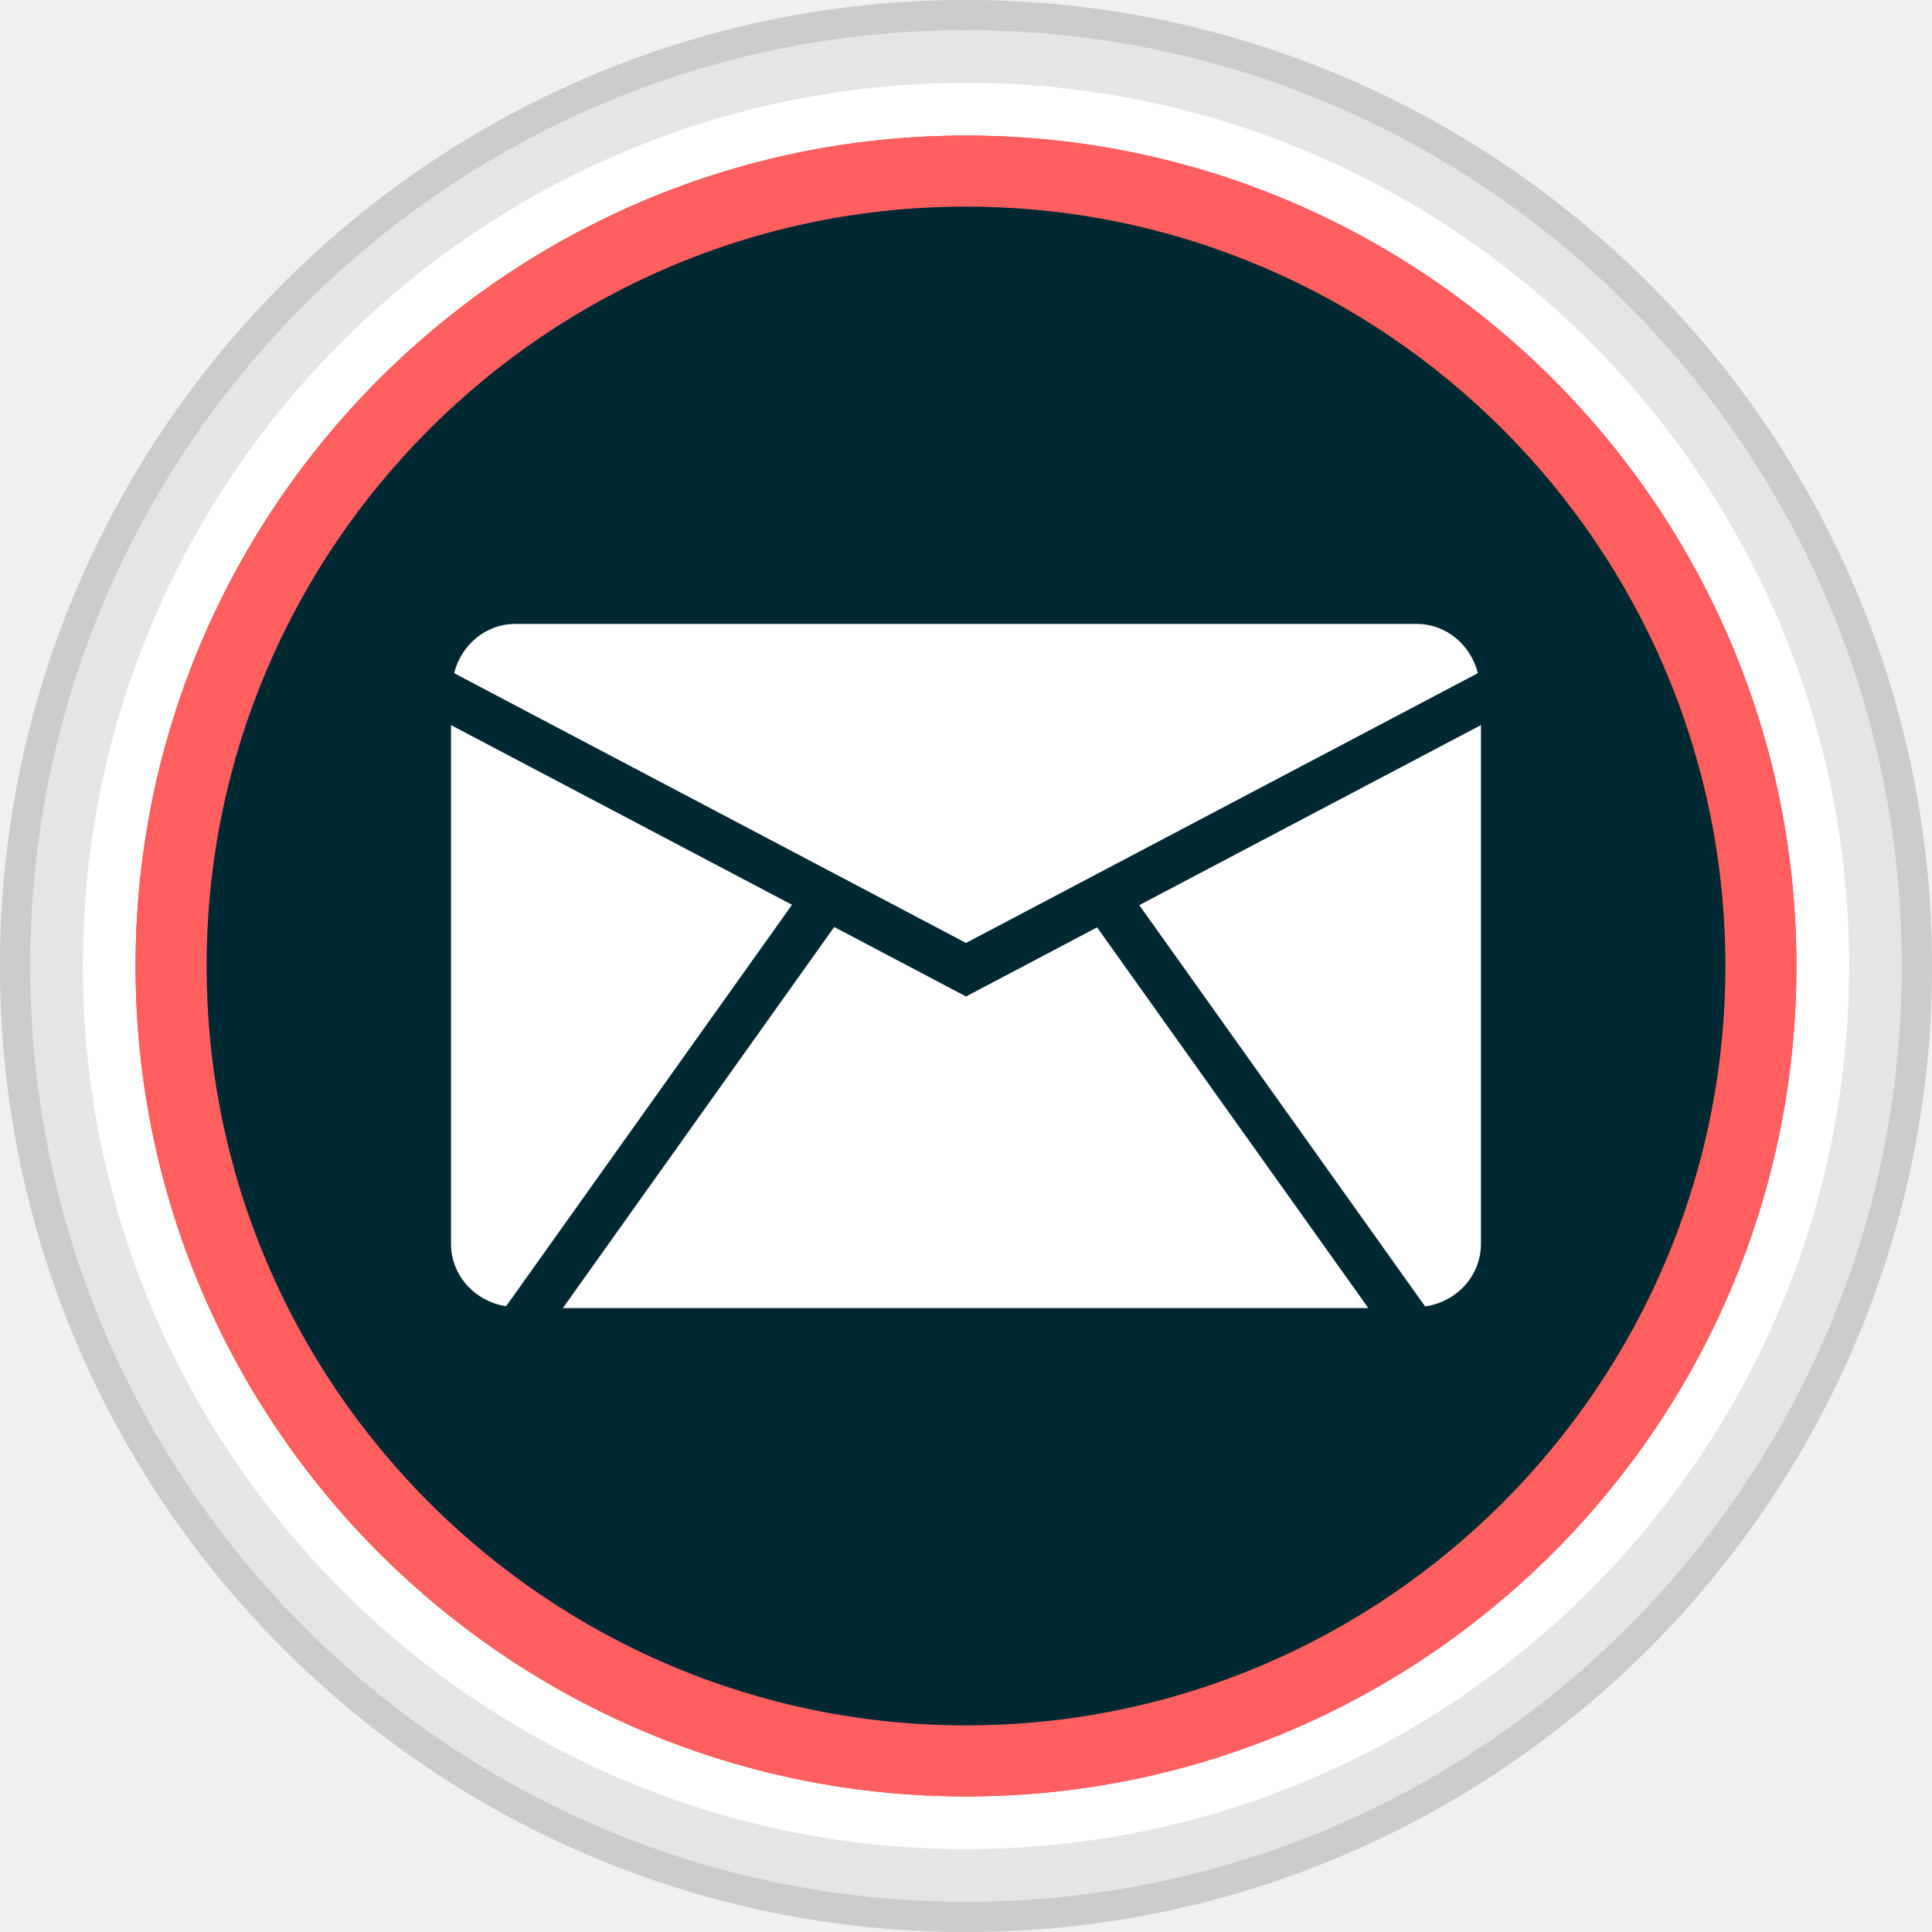
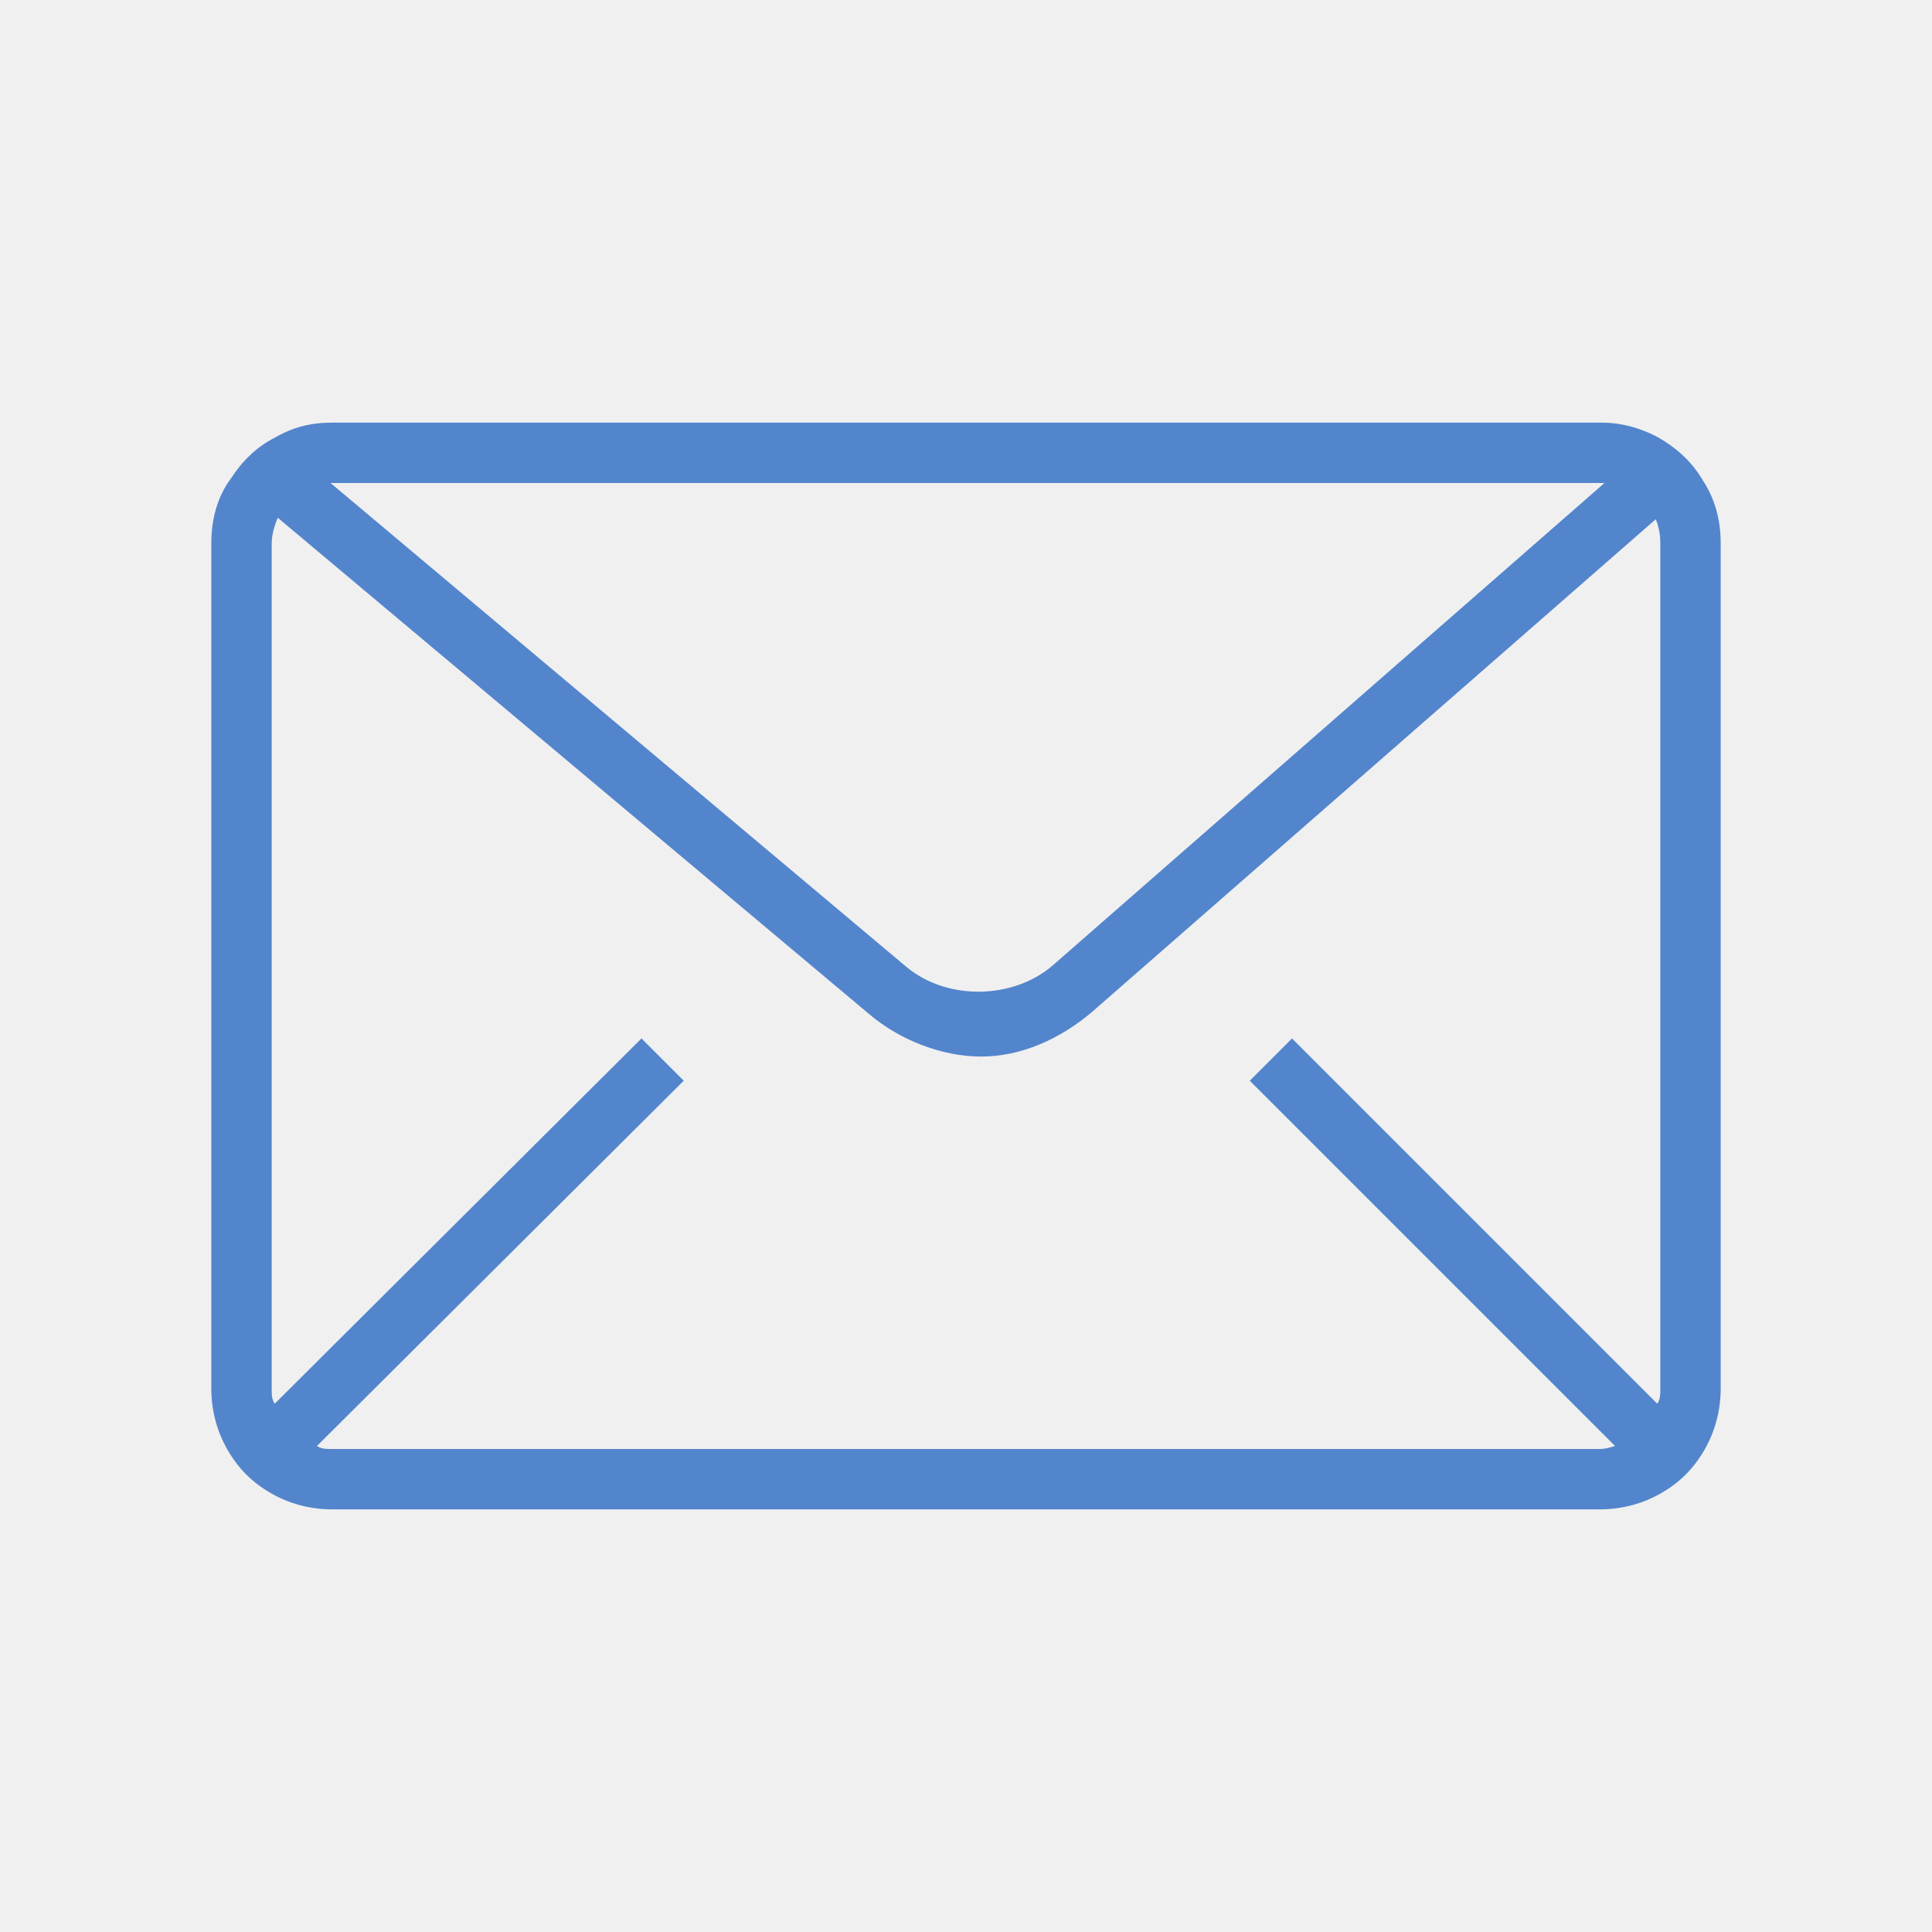
- <svg xmlns="http://www.w3.org/2000/svg" enable-background="new 0 0 32 32" version="1.1" viewBox="0 0 32 32" xml:space="preserve">
-   <g id="style_2">
-     <g>
-       <g>
-         <g opacity="0.4">
-           <path d="M16,31.75C7.315,31.75,0.25,24.685,0.25,16S7.315,0.25,16,0.25S31.75,7.315,31.75,16      S24.685,31.75,16,31.75z" fill="#E5E5E5" />
-           <path d="M16,0.5c8.547,0,15.5,6.953,15.5,15.5c0,8.547-6.953,15.5-15.5,15.5S0.5,24.547,0.5,16      C0.5,7.453,7.453,0.5,16,0.5 M16,0C7.178,0,0,7.178,0,16c0,8.822,7.178,16,16,16s16-7.178,16-16C32,7.178,24.822,0,16,0L16,0z" fill="#CCCCCC" />
-         </g>
-         <g>
-           <path d="M16,31.75C7.315,31.75,0.25,24.685,0.25,16S7.315,0.25,16,0.25S31.75,7.315,31.75,16      S24.685,31.75,16,31.75z" fill="#E5E5E5" />
-           <path d="M16,0.5c8.547,0,15.5,6.953,15.5,15.5c0,8.547-6.953,15.5-15.5,15.5S0.5,24.547,0.5,16      C0.5,7.453,7.453,0.5,16,0.5 M16,0C7.178,0,0,7.178,0,16c0,8.822,7.178,16,16,16s16-7.178,16-16C32,7.178,24.822,0,16,0L16,0z" fill="#CCCCCC" />
-         </g>
-       </g>
-       <g>
-         <path d="M16,30.625C7.936,30.625,1.375,24.064,1.375,16C1.375,7.936,7.936,1.375,16,1.375S30.625,7.936,30.625,16     C30.625,24.064,24.064,30.625,16,30.625z" fill="#FFFFFF" />
-         <path d="M16,30.625C7.936,30.625,1.375,24.064,1.375,16C1.375,7.936,7.936,1.375,16,1.375S30.625,7.936,30.625,16     C30.625,24.064,24.064,30.625,16,30.625z" fill="#FFFFFF" />
-       </g>
-       <g>
-         <g opacity="0.4">
-           <path d="M16,29.754c-7.584,0-13.754-6.17-13.754-13.754C2.246,8.416,8.416,2.246,16,2.246      S29.754,8.416,29.754,16C29.754,23.584,23.584,29.754,16,29.754z" fill="#FF5F5F" />
-         </g>
-         <path d="M16,29.754c-7.584,0-13.754-6.17-13.754-13.754C2.246,8.416,8.416,2.246,16,2.246S29.754,8.416,29.754,16     C29.754,23.584,23.584,29.754,16,29.754z" fill="#FF5F5F" />
-       </g>
-       <g>
-         <g opacity="0.4">
-           <path d="M16,29.754c-7.584,0-13.754-6.17-13.754-13.754C2.246,8.416,8.416,2.246,16,2.246      S29.754,8.416,29.754,16C29.754,23.584,23.584,29.754,16,29.754z" fill="#FF5F5F" />
-         </g>
-         <path d="M16,29.754c-7.584,0-13.754-6.17-13.754-13.754C2.246,8.416,8.416,2.246,16,2.246S29.754,8.416,29.754,16     C29.754,23.584,23.584,29.754,16,29.754z" fill="#FF5F5F" />
-       </g>
-       <g>
-         <g opacity="0.4">
-           <path d="M16,28.577C9.065,28.577,3.423,22.935,3.423,16C3.423,9.065,9.065,3.423,16,3.423      S28.577,9.065,28.577,16C28.577,22.935,22.935,28.577,16,28.577z" fill="#002833" />
-         </g>
-         <path d="M16,28.577C9.065,28.577,3.423,22.935,3.423,16C3.423,9.065,9.065,3.423,16,3.423S28.577,9.065,28.577,16     C28.577,22.935,22.935,28.577,16,28.577z" fill="#002833" />
-       </g>
-     </g>
-   </g>
-   <g id="style_2_1_">
-     <path d="M23.463,21.666H8.537c-0.586,0-1.066-0.48-1.066-1.066v-9.2c0-0.586,0.48-1.066,1.066-1.066h14.926   c0.586,0,1.066,0.48,1.066,1.066v9.2C24.529,21.186,24.05,21.666,23.463,21.666z" fill="none" />
-     <path d="M23.463,21.666H8.537c-0.586,0-1.066-0.48-1.066-1.066v-9.2c0-0.586,0.48-1.066,1.066-1.066h14.926   c0.586,0,1.066,0.48,1.066,1.066v9.2C24.529,21.186,24.05,21.666,23.463,21.666z" fill="none" />
-     <path d="M23.463,21.666H8.537c-0.586,0-1.066-0.48-1.066-1.066v-9.2c0-0.586,0.48-1.066,1.066-1.066h14.926   c0.586,0,1.066,0.48,1.066,1.066v9.2C24.529,21.186,24.05,21.666,23.463,21.666z" fill="none" />
-     <g>
-       <path d="M16,15.618l8.478-4.468c-0.116-0.463-0.518-0.816-1.015-0.816H8.537c-0.498,0-0.9,0.353-1.015,0.816    L16,15.618z" fill="#FFFFFF" />
-       <polygon fill="#FFFFFF" points="15.941,16.473 13.817,15.354 9.323,21.666 22.664,21.666 18.171,15.36 16,16.505   " />
-       <path d="M18.87,14.992l4.734,6.646c0.517-0.072,0.925-0.501,0.925-1.037v-8.591L18.87,14.992z" fill="#FFFFFF" />
-       <path d="M8.383,21.635l4.735-6.649l-5.648-2.976V20.6C7.471,21.132,7.872,21.557,8.383,21.635z" fill="#FFFFFF" />
-     </g>
-   </g>
+ <svg xmlns="http://www.w3.org/2000/svg" id="Слой_1" style="enable-background:new 0 0 128 128;" version="1.1" viewBox="0 0 128 128" xml:space="preserve">
+   <style type="text/css">
+ 	.st0{fill:#5385CD;}
+ </style>
+   <path class="st0" d="M112.8,31.8c-0.7-1.2-1.7-2.1-2.9-2.8h0c-1.1-0.6-2.4-1-3.8-1H22c-1.4,0-2.6,0.3-3.8,1h0  c-1.2,0.6-2.2,1.6-2.9,2.7C14.4,32.9,14,34.4,14,36v56c0,1.5,0.4,2.9,1.1,4.1c0.7,1.2,1.6,2.1,2.8,2.8c1.2,0.7,2.6,1.1,4.1,1.1h84  c1.5,0,2.9-0.4,4.1-1.1c1.2-0.7,2.1-1.6,2.8-2.8c0.7-1.2,1.1-2.6,1.1-4.1V36C114,34.4,113.6,33,112.8,31.8z M106,32  c0.1,0,0.2,0,0.3,0L69.7,64c-2.6,2.2-6.9,2.3-9.6,0.1L21.9,32H106z M85.6,68.8l-2.8,2.8L107,95.8c-0.3,0.1-0.7,0.2-1,0.2H22  c-0.4,0-0.7,0-1-0.2l24.3-24.2l-2.8-2.8L18.2,93C18,92.7,18,92.4,18,92V36c0-0.6,0.2-1.2,0.4-1.7l39.2,32.9c2,1.7,4.8,2.8,7.4,2.8  c2.7,0,5.3-1.2,7.4-3l37.3-32.6c0.2,0.5,0.3,1,0.3,1.6v56c0,0.4,0,0.7-0.2,1L85.6,68.8z" id="XMLID_46_" />
</svg>
